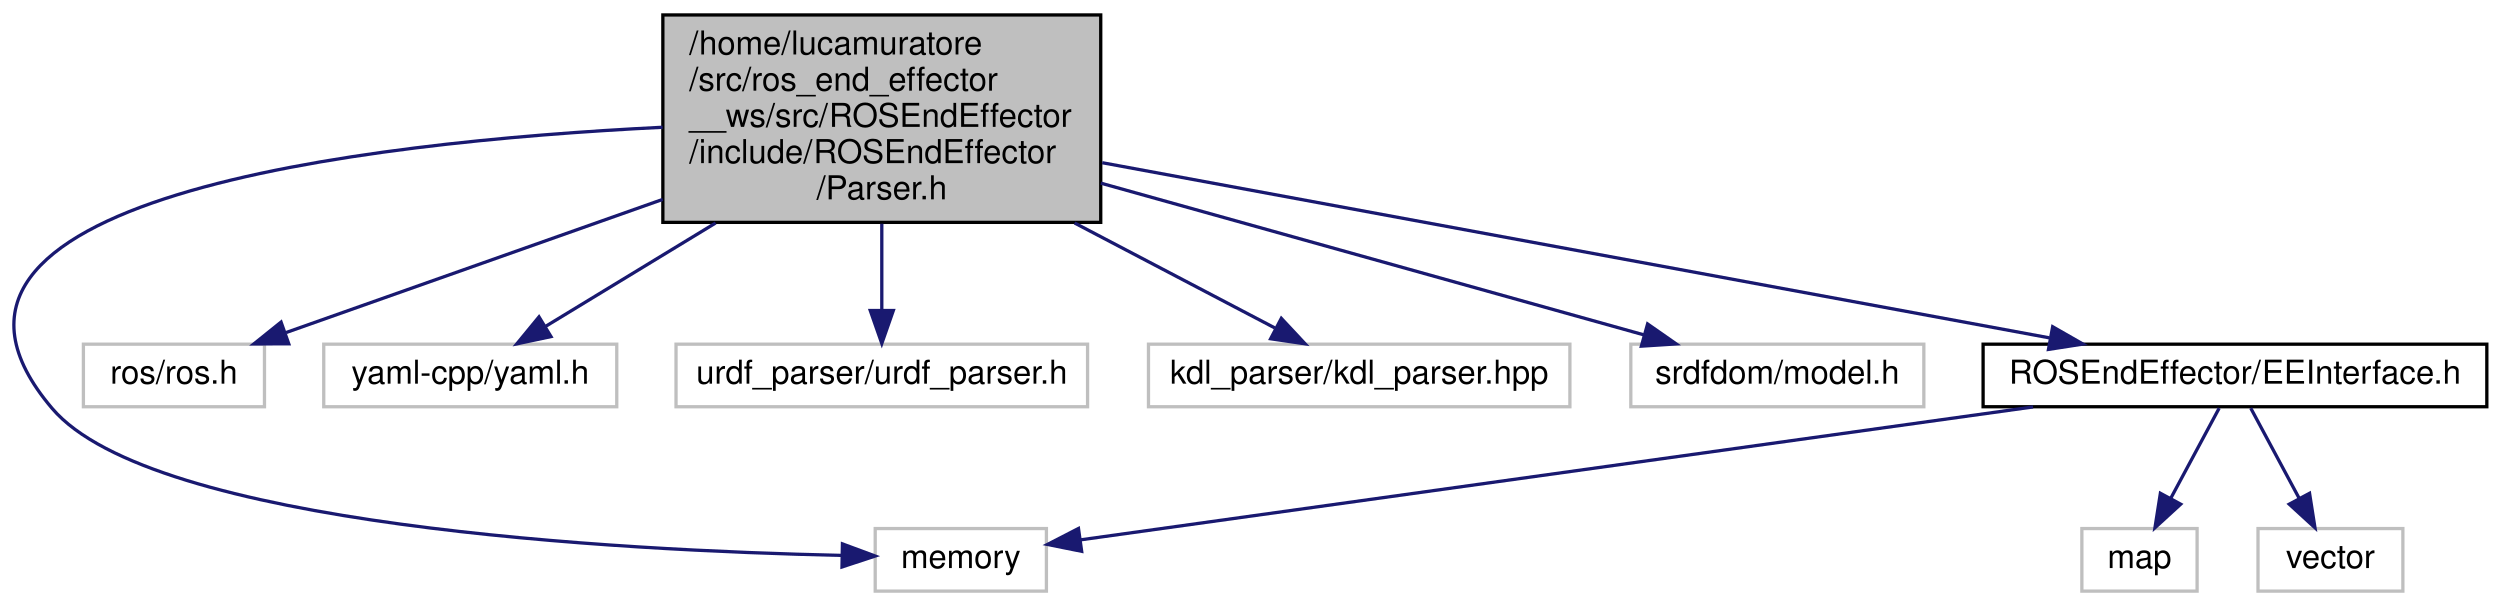
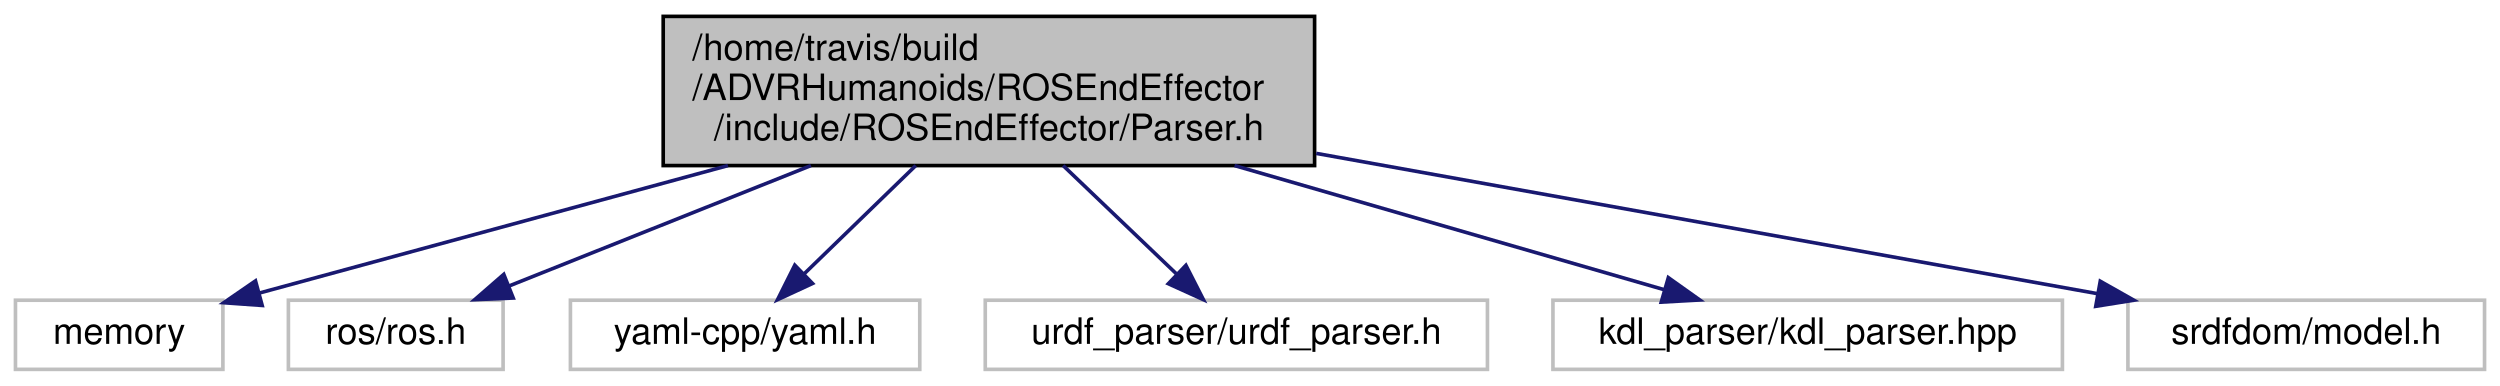
- <svg xmlns="http://www.w3.org/2000/svg" xmlns:xlink="http://www.w3.org/1999/xlink" width="759pt" height="184pt" viewBox="0.00 0.00 759.33 184.00">
-   <g id="graph0" class="graph" transform="scale(1 1) rotate(0) translate(4 180)">
+ <svg xmlns="http://www.w3.org/2000/svg" width="687pt" height="106pt" viewBox="0.00 0.00 686.50 106.00">
+   <g id="graph0" class="graph" transform="scale(1 1) rotate(0) translate(4 102)">
    <g id="node1" class="node">
-       <polygon fill="#bfbfbf" stroke="black" points="197.33,-112.5 197.33,-175.5 330.33,-175.5 330.33,-112.5 197.33,-112.5" />
-       <text text-anchor="start" x="205.33" y="-163.5" font-family="Helvetica,sans-Serif" font-size="10.00">/home/lucamuratore</text>
-       <text text-anchor="start" x="205.33" y="-152.5" font-family="Helvetica,sans-Serif" font-size="10.00">/src/ros_end_effector</text>
-       <text text-anchor="start" x="205.33" y="-141.5" font-family="Helvetica,sans-Serif" font-size="10.00">__ws/src/ROSEndEffector</text>
-       <text text-anchor="start" x="205.33" y="-130.5" font-family="Helvetica,sans-Serif" font-size="10.00">/include/ROSEndEffector</text>
-       <text text-anchor="middle" x="263.83" y="-119.5" font-family="Helvetica,sans-Serif" font-size="10.00">/Parser.h</text>
+       <polygon fill="#bfbfbf" stroke="black" points="178,-56.5 178,-97.5 357,-97.5 357,-56.5 178,-56.5" />
+       <text text-anchor="start" x="186" y="-85.5" font-family="Helvetica,sans-Serif" font-size="10.00">/home/travis/build</text>
+       <text text-anchor="start" x="186" y="-74.5" font-family="Helvetica,sans-Serif" font-size="10.00">/ADVRHumanoids/ROSEndEffector</text>
+       <text text-anchor="middle" x="267.5" y="-63.5" font-family="Helvetica,sans-Serif" font-size="10.00">/include/ROSEndEffector/Parser.h</text>
    </g>
    <g id="node2" class="node">
-       <polygon fill="none" stroke="#bfbfbf" points="261.83,-0.5 261.83,-19.5 313.83,-19.5 313.83,-0.5 261.83,-0.5" />
-       <text text-anchor="middle" x="287.83" y="-7.5" font-family="Helvetica,sans-Serif" font-size="10.00">memory</text>
+       <polygon fill="none" stroke="#bfbfbf" points="0,-0.5 0,-19.5 57,-19.5 57,-0.5 0,-0.5" />
+       <text text-anchor="middle" x="28.5" y="-7.5" font-family="Helvetica,sans-Serif" font-size="10.00">memory</text>
    </g>
    <g id="edge1" class="edge">
-       <path fill="none" stroke="midnightblue" d="M197.263,-141.389C105.599,-136.841 -42.357,-119.737 11.83,-56 42.202,-20.275 183.881,-12.842 251.6,-11.345" />
-       <polygon fill="midnightblue" stroke="midnightblue" points="251.873,-14.841 261.805,-11.153 251.741,-7.842 251.873,-14.841" />
+       <path fill="none" stroke="midnightblue" d="M195.792,-56.498C153.493,-44.994 101.63,-30.889 66.966,-21.461" />
+       <polygon fill="midnightblue" stroke="midnightblue" points="67.797,-18.06 57.229,-18.813 65.96,-24.815 67.797,-18.06" />
    </g>
    <g id="node3" class="node">
-       <polygon fill="none" stroke="#bfbfbf" points="21.33,-56.5 21.33,-75.5 76.33,-75.5 76.33,-56.5 21.33,-56.5" />
-       <text text-anchor="middle" x="48.83" y="-63.5" font-family="Helvetica,sans-Serif" font-size="10.00">ros/ros.h</text>
+       <polygon fill="none" stroke="#bfbfbf" points="75,-0.5 75,-19.5 134,-19.5 134,-0.5 75,-0.5" />
+       <text text-anchor="middle" x="104.5" y="-7.5" font-family="Helvetica,sans-Serif" font-size="10.00">ros/ros.h</text>
    </g>
    <g id="edge2" class="edge">
-       <path fill="none" stroke="midnightblue" d="M197.275,-119.474C159.381,-106.078 113.506,-89.862 82.878,-79.035" />
-       <polygon fill="midnightblue" stroke="midnightblue" points="83.703,-75.615 73.109,-75.582 81.37,-82.215 83.703,-75.615" />
+       <path fill="none" stroke="midnightblue" d="M218.595,-56.498C191.681,-45.766 159.09,-32.769 135.643,-23.419" />
+       <polygon fill="midnightblue" stroke="midnightblue" points="136.783,-20.106 126.198,-19.652 134.19,-26.608 136.783,-20.106" />
    </g>
    <g id="node4" class="node">
-       <polygon fill="none" stroke="#bfbfbf" points="94.33,-56.5 94.33,-75.5 183.33,-75.5 183.33,-56.5 94.33,-56.5" />
-       <text text-anchor="middle" x="138.83" y="-63.5" font-family="Helvetica,sans-Serif" font-size="10.00">yaml-cpp/yaml.h</text>
+       <polygon fill="none" stroke="#bfbfbf" points="152.5,-0.5 152.5,-19.5 248.5,-19.5 248.5,-0.5 152.5,-0.5" />
+       <text text-anchor="middle" x="200.5" y="-7.5" font-family="Helvetica,sans-Serif" font-size="10.00">yaml-cpp/yaml.h</text>
    </g>
    <g id="edge3" class="edge">
-       <path fill="none" stroke="midnightblue" d="M213.348,-112.307C195.45,-101.425 176.186,-89.713 161.729,-80.923" />
-       <polygon fill="midnightblue" stroke="midnightblue" points="163.349,-77.811 152.986,-75.607 159.712,-83.793 163.349,-77.811" />
+       <path fill="none" stroke="midnightblue" d="M247.398,-56.498C237.619,-47.011 226.017,-35.756 216.8,-26.813" />
+       <polygon fill="midnightblue" stroke="midnightblue" points="219.033,-24.104 209.419,-19.652 214.159,-29.128 219.033,-24.104" />
    </g>
    <g id="node5" class="node">
-       <polygon fill="none" stroke="#bfbfbf" points="201.33,-56.5 201.33,-75.5 326.33,-75.5 326.33,-56.5 201.33,-56.5" />
-       <text text-anchor="middle" x="263.83" y="-63.5" font-family="Helvetica,sans-Serif" font-size="10.00">urdf_parser/urdf_parser.h</text>
+       <polygon fill="none" stroke="#bfbfbf" points="266.5,-0.5 266.5,-19.5 404.5,-19.5 404.5,-0.5 266.5,-0.5" />
+       <text text-anchor="middle" x="335.5" y="-7.5" font-family="Helvetica,sans-Serif" font-size="10.00">urdf_parser/urdf_parser.h</text>
    </g>
    <g id="edge4" class="edge">
-       <path fill="none" stroke="midnightblue" d="M263.83,-112.088C263.83,-103.15 263.83,-93.669 263.83,-85.719" />
-       <polygon fill="midnightblue" stroke="midnightblue" points="267.33,-85.718 263.83,-75.718 260.33,-85.718 267.33,-85.718" />
+       <path fill="none" stroke="midnightblue" d="M287.902,-56.498C297.827,-47.011 309.602,-35.756 318.957,-26.813" />
+       <polygon fill="midnightblue" stroke="midnightblue" points="321.638,-29.092 326.448,-19.652 316.801,-24.032 321.638,-29.092" />
    </g>
    <g id="node6" class="node">
-       <polygon fill="none" stroke="#bfbfbf" points="344.83,-56.5 344.83,-75.5 472.83,-75.5 472.83,-56.5 344.83,-56.5" />
-       <text text-anchor="middle" x="408.83" y="-63.5" font-family="Helvetica,sans-Serif" font-size="10.00">kdl_parser/kdl_parser.hpp</text>
+       <polygon fill="none" stroke="#bfbfbf" points="422.5,-0.5 422.5,-19.5 562.5,-19.5 562.5,-0.5 422.5,-0.5" />
+       <text text-anchor="middle" x="492.5" y="-7.5" font-family="Helvetica,sans-Serif" font-size="10.00">kdl_parser/kdl_parser.hpp</text>
    </g>
    <g id="edge5" class="edge">
-       <path fill="none" stroke="midnightblue" d="M322.389,-112.307C343.546,-101.218 366.348,-89.266 383.219,-80.424" />
-       <polygon fill="midnightblue" stroke="midnightblue" points="385.177,-83.349 392.409,-75.607 381.927,-77.149 385.177,-83.349" />
+       <path fill="none" stroke="midnightblue" d="M335.007,-56.498C373.602,-45.348 420.655,-31.755 453.227,-22.346" />
+       <polygon fill="midnightblue" stroke="midnightblue" points="454.209,-25.705 462.845,-19.567 452.266,-18.98 454.209,-25.705" />
    </g>
    <g id="node7" class="node">
-       <polygon fill="none" stroke="#bfbfbf" points="491.33,-56.5 491.33,-75.5 580.33,-75.5 580.33,-56.5 491.33,-56.5" />
-       <text text-anchor="middle" x="535.83" y="-63.5" font-family="Helvetica,sans-Serif" font-size="10.00">srdfdom/model.h</text>
+       <polygon fill="none" stroke="#bfbfbf" points="580.5,-0.5 580.5,-19.5 678.5,-19.5 678.5,-0.5 580.5,-0.5" />
+       <text text-anchor="middle" x="629.5" y="-7.5" font-family="Helvetica,sans-Serif" font-size="10.00">srdfdom/model.h</text>
    </g>
    <g id="edge6" class="edge">
-       <path fill="none" stroke="midnightblue" d="M330.369,-124.408C382.021,-109.976 451.946,-90.438 495.45,-78.283" />
-       <polygon fill="midnightblue" stroke="midnightblue" points="496.424,-81.644 505.114,-75.582 494.541,-74.903 496.424,-81.644" />
-     </g>
-     <g id="node8" class="node">
-       <g id="a_node8">
-         <a xlink:href="EEInterface_8h.html" target="_top" xlink:title="ROSEndEffector/EEInterface.h">
-           <polygon fill="none" stroke="black" points="598.33,-56.5 598.33,-75.5 751.33,-75.5 751.33,-56.5 598.33,-56.5" />
-           <text text-anchor="middle" x="674.83" y="-63.5" font-family="Helvetica,sans-Serif" font-size="10.00">ROSEndEffector/EEInterface.h</text>
-         </a>
-       </g>
-     </g>
-     <g id="edge7" class="edge">
-       <path fill="none" stroke="midnightblue" d="M330.779,-130.62C410.834,-115.817 543.399,-91.304 618.456,-77.424" />
-       <polygon fill="midnightblue" stroke="midnightblue" points="619.457,-80.799 628.654,-75.539 618.184,-73.915 619.457,-80.799" />
-     </g>
-     <g id="edge10" class="edge">
-       <path fill="none" stroke="midnightblue" d="M613.509,-56.444C531.978,-45.067 390.478,-25.323 324.131,-16.065" />
-       <polygon fill="midnightblue" stroke="midnightblue" points="324.536,-12.588 314.148,-14.672 323.569,-19.521 324.536,-12.588" />
-     </g>
-     <g id="node9" class="node">
-       <polygon fill="none" stroke="#bfbfbf" points="628.33,-0.5 628.33,-19.5 663.33,-19.5 663.33,-0.5 628.33,-0.5" />
-       <text text-anchor="middle" x="645.83" y="-7.5" font-family="Helvetica,sans-Serif" font-size="10.00">map</text>
-     </g>
-     <g id="edge8" class="edge">
-       <path fill="none" stroke="midnightblue" d="M670.041,-56.083C666.072,-48.691 660.305,-37.953 655.395,-28.811" />
-       <polygon fill="midnightblue" stroke="midnightblue" points="658.344,-26.905 650.53,-19.751 652.177,-30.217 658.344,-26.905" />
-     </g>
-     <g id="node10" class="node">
-       <polygon fill="none" stroke="#bfbfbf" points="681.83,-0.5 681.83,-19.5 725.83,-19.5 725.83,-0.5 681.83,-0.5" />
-       <text text-anchor="middle" x="703.83" y="-7.5" font-family="Helvetica,sans-Serif" font-size="10.00">vector</text>
-     </g>
-     <g id="edge9" class="edge">
-       <path fill="none" stroke="midnightblue" d="M679.619,-56.083C683.588,-48.691 689.355,-37.953 694.265,-28.811" />
-       <polygon fill="midnightblue" stroke="midnightblue" points="697.483,-30.217 699.13,-19.751 691.316,-26.905 697.483,-30.217" />
+       <path fill="none" stroke="midnightblue" d="M357.448,-59.849C424.611,-47.79 514.389,-31.669 572.091,-21.308" />
+       <polygon fill="midnightblue" stroke="midnightblue" points="572.901,-24.719 582.125,-19.506 571.664,-17.829 572.901,-24.719" />
    </g>
  </g>
</svg>
